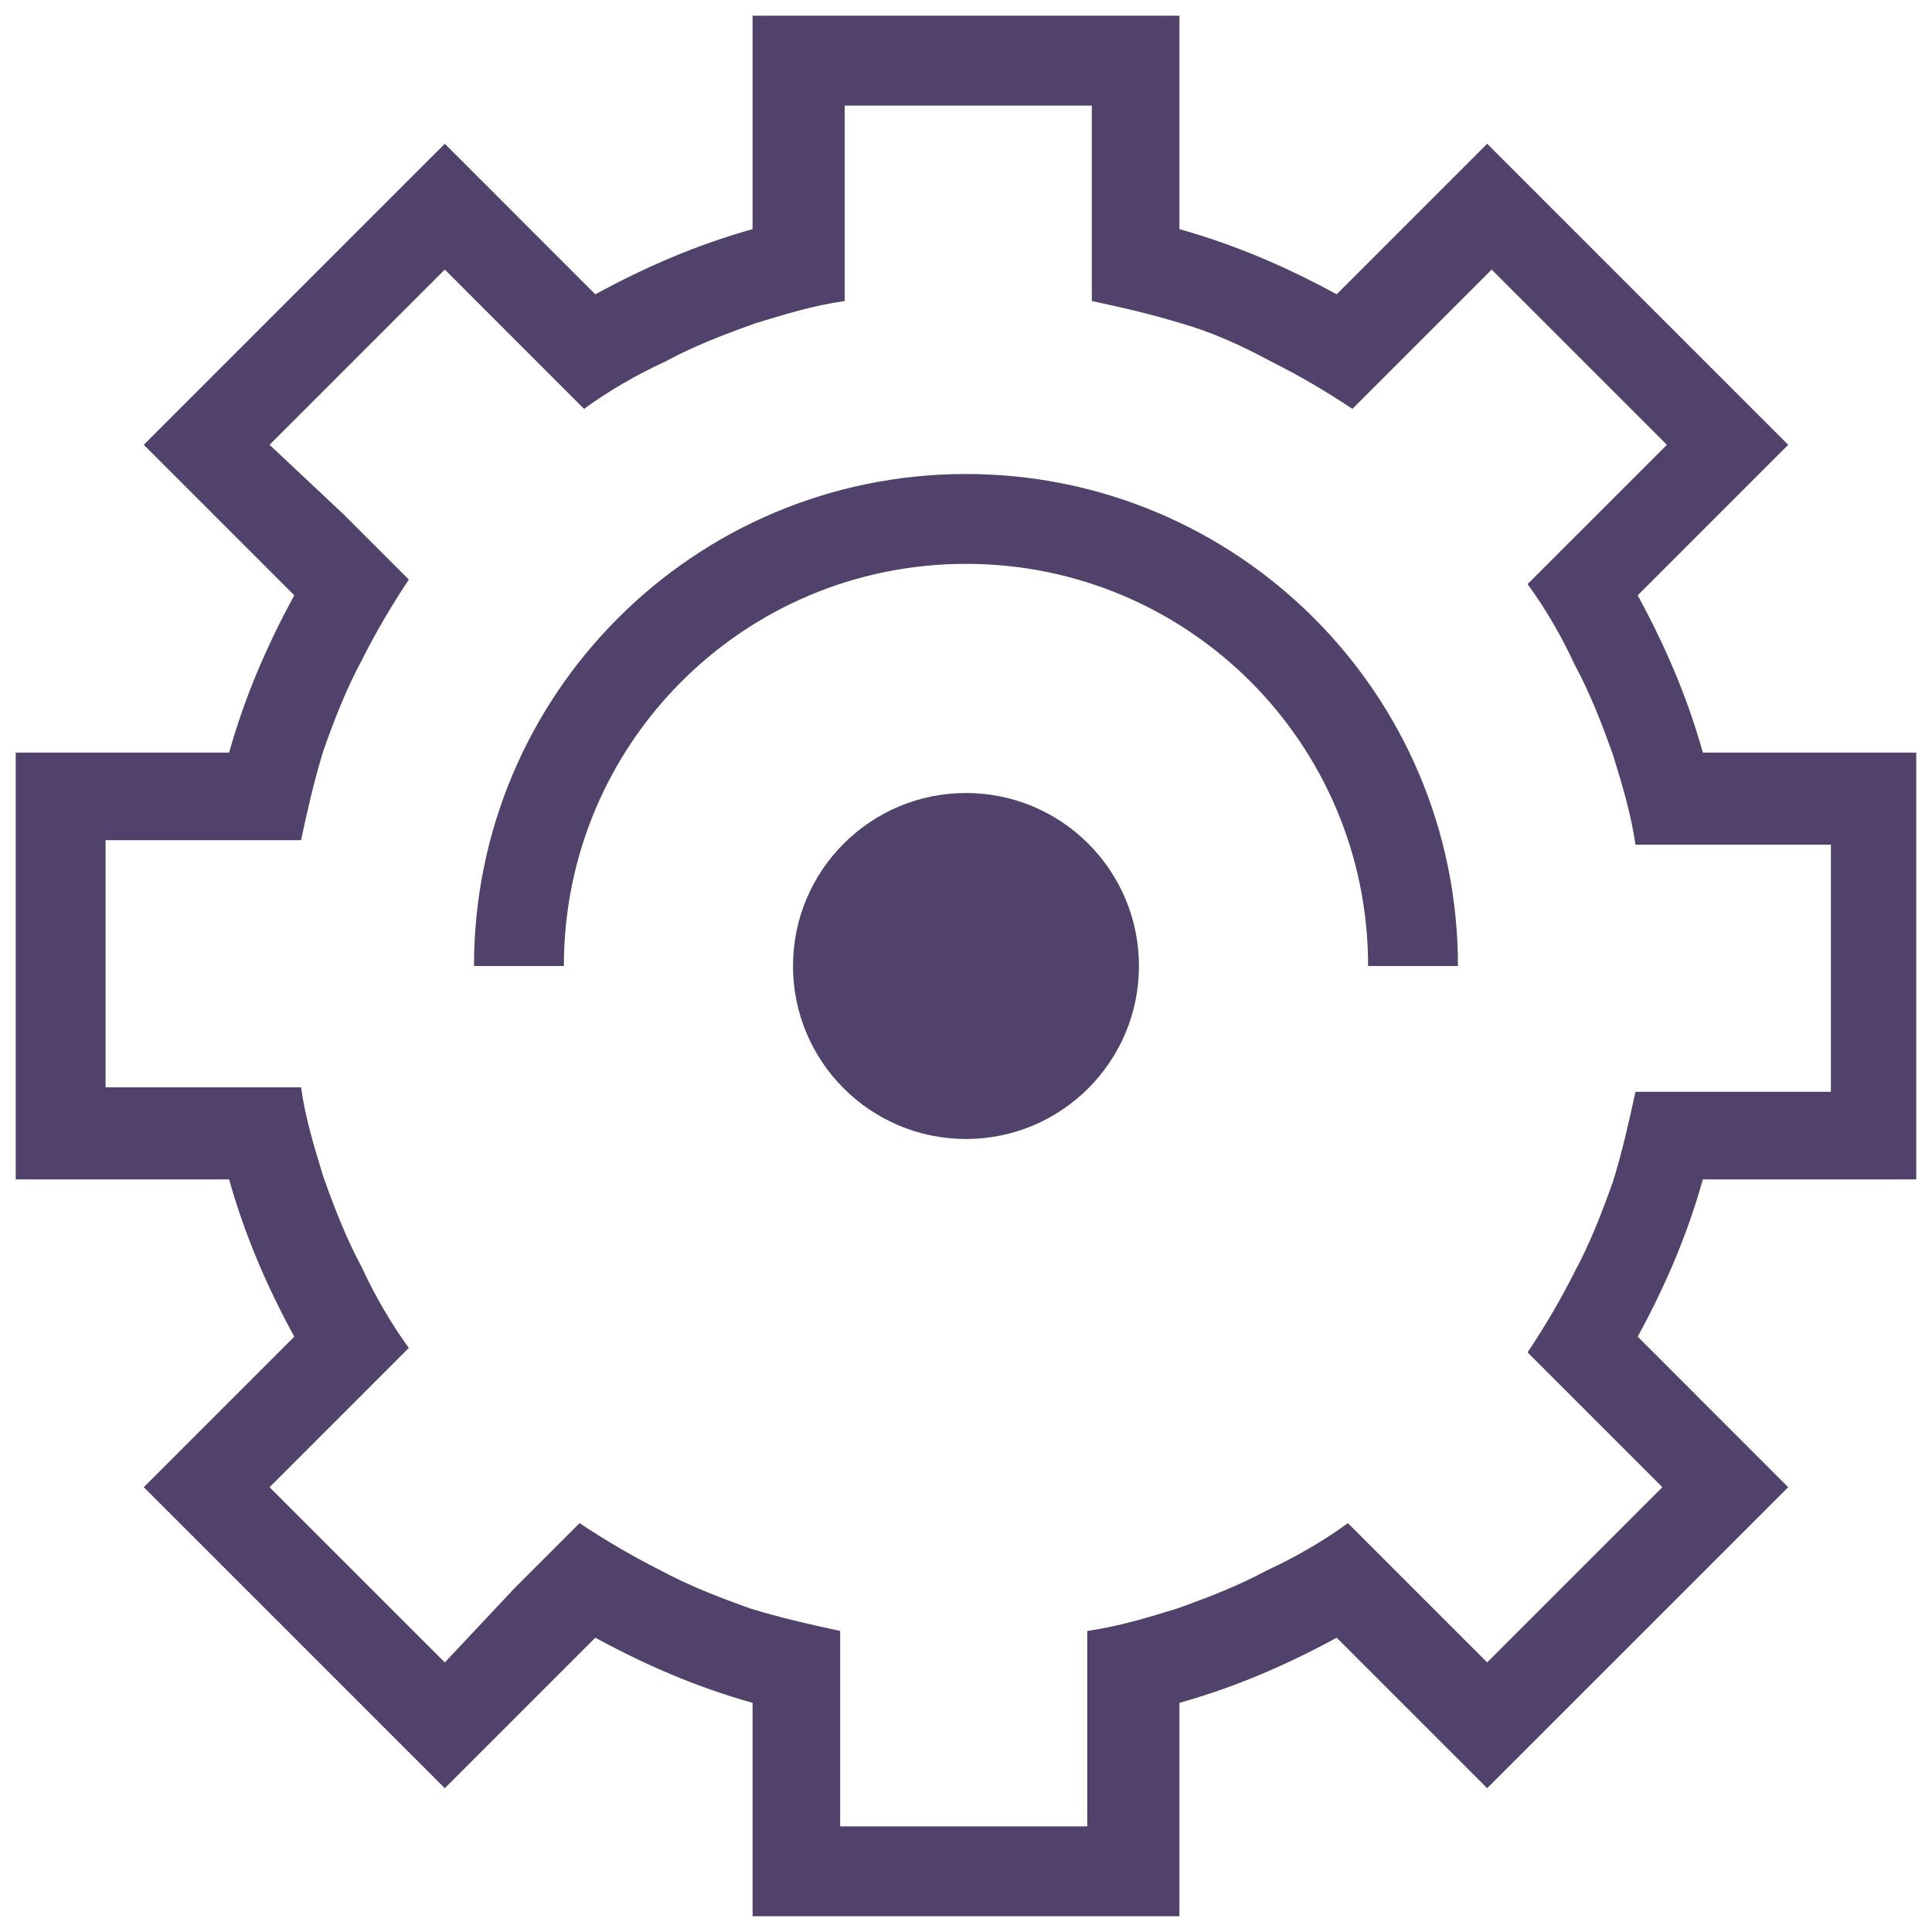
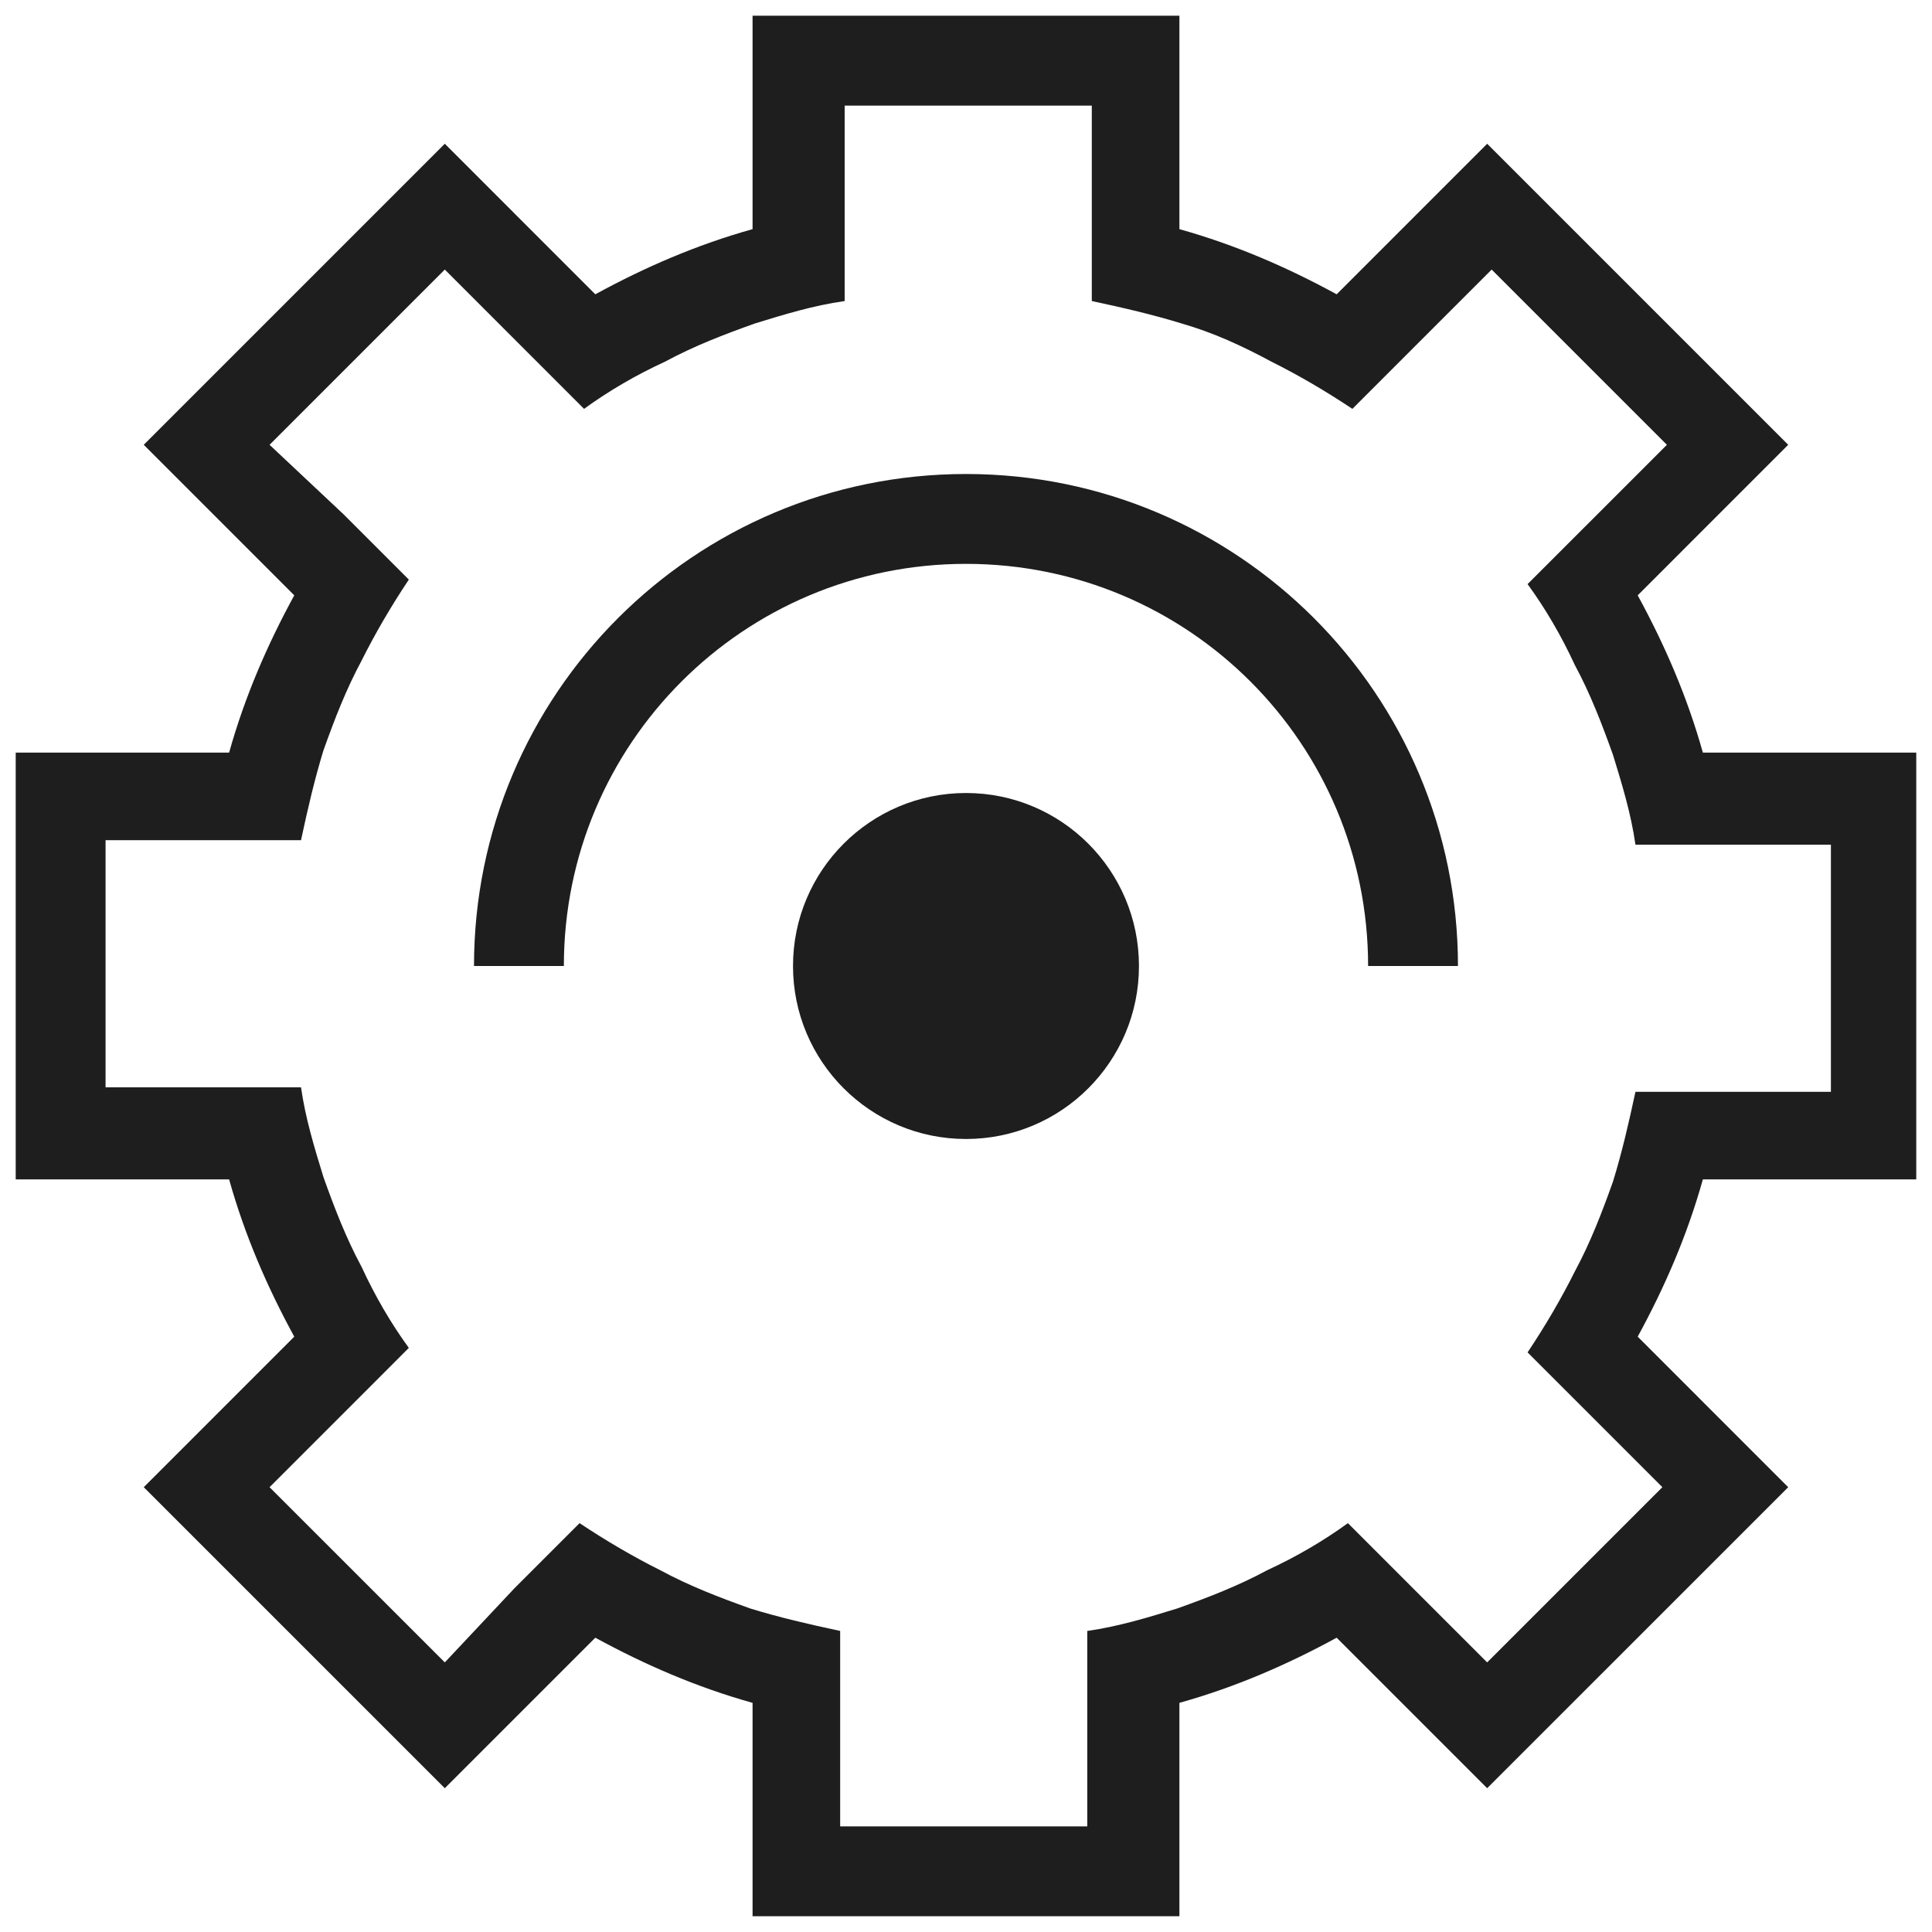
<svg xmlns="http://www.w3.org/2000/svg" width="61" height="61" viewBox="0 0 61 61" fill="none">
-   <path fill-rule="evenodd" clip-rule="evenodd" d="M60.503 23.762V37.238H53.765C53.269 39.012 52.559 40.643 51.708 42.203L56.46 46.956L46.955 56.46L42.203 51.708C40.643 52.559 39.011 53.269 37.238 53.765V60.503H23.761V53.765C21.988 53.269 20.356 52.559 18.796 51.708L14.044 56.46L4.539 46.956L9.291 42.203C8.44 40.643 7.731 39.012 7.234 37.238H0.496V23.762H7.234C7.731 21.988 8.44 20.357 9.291 18.797L4.539 14.044L14.044 4.539L18.796 9.292C20.356 8.441 21.988 7.731 23.761 7.235V0.496H37.238V7.235C39.011 7.731 40.643 8.441 42.203 9.292L46.955 4.539L56.46 14.044L51.708 18.797C52.559 20.357 53.269 21.988 53.765 23.762H60.503ZM52.487 46.956L50.147 44.615L48.231 42.7C48.799 41.849 49.296 40.998 49.722 40.146C50.218 39.224 50.572 38.302 50.927 37.309C51.211 36.387 51.424 35.465 51.637 34.472H54.545H57.808V26.67H54.545H51.637C51.495 25.677 51.211 24.755 50.927 23.832C50.572 22.84 50.218 21.917 49.722 20.995C49.296 20.073 48.799 19.222 48.231 18.442L50.289 16.385L52.63 14.044L47.097 8.511L44.756 10.852L42.699 12.909C41.848 12.342 40.997 11.845 40.145 11.42C39.224 10.923 38.302 10.498 37.309 10.214C36.387 9.93 35.465 9.717 34.472 9.505V6.596V3.334H26.669V6.596V9.505C25.676 9.646 24.754 9.93 23.832 10.214C22.839 10.569 21.917 10.923 20.995 11.42C20.072 11.845 19.222 12.342 18.441 12.909L16.384 10.852L14.044 8.511L8.511 14.044L10.852 16.243L12.908 18.3C12.341 19.151 11.845 20.002 11.419 20.853C10.923 21.776 10.568 22.698 10.213 23.691C9.93 24.613 9.717 25.535 9.504 26.528H6.596H3.333V34.33H6.596H9.504C9.645 35.317 9.927 36.234 10.208 37.151L10.213 37.167C10.568 38.16 10.923 39.082 11.419 40.005C11.845 40.927 12.341 41.778 12.908 42.558L10.852 44.615L8.511 46.956L14.044 52.488L16.242 50.148L18.299 48.091C19.15 48.658 20.002 49.154 20.852 49.58C21.774 50.077 22.697 50.431 23.69 50.786C24.612 51.07 25.534 51.282 26.527 51.495V54.403V57.666H34.329V54.403V51.495C35.322 51.353 36.245 51.07 37.167 50.786C38.16 50.431 39.082 50.077 40.004 49.58C40.926 49.154 41.777 48.658 42.558 48.091L44.614 50.148L46.955 52.488L52.487 46.956Z" fill="#51426B" />
-   <path d="M30.5 14.966C21.917 14.966 14.966 21.918 14.966 30.5H17.803C17.803 23.478 23.477 17.803 30.5 17.803C37.522 17.803 43.196 23.478 43.196 30.5H46.033C46.033 21.918 39.082 14.966 30.5 14.966Z" fill="#51426B" />
-   <path d="M30.5 35.962C33.516 35.962 35.961 33.516 35.961 30.5C35.961 27.484 33.516 25.038 30.5 25.038C27.483 25.038 25.038 27.484 25.038 30.5C25.038 33.516 27.483 35.962 30.5 35.962Z" fill="#51426B" />
+   <path fill-rule="evenodd" clip-rule="evenodd" d="M60.503 23.762V37.238H53.765C53.269 39.012 52.559 40.643 51.708 42.203L56.46 46.956L46.955 56.46L42.203 51.708C40.643 52.559 39.011 53.269 37.238 53.765V60.503H23.761V53.765C21.988 53.269 20.356 52.559 18.796 51.708L14.044 56.46L4.539 46.956L9.291 42.203C8.44 40.643 7.731 39.012 7.234 37.238H0.496V23.762H7.234C7.731 21.988 8.44 20.357 9.291 18.797L4.539 14.044L14.044 4.539L18.796 9.292C20.356 8.441 21.988 7.731 23.761 7.235V0.496H37.238V7.235C39.011 7.731 40.643 8.441 42.203 9.292L46.955 4.539L56.46 14.044L51.708 18.797C52.559 20.357 53.269 21.988 53.765 23.762H60.503ZM52.487 46.956L50.147 44.615L48.231 42.7C48.799 41.849 49.296 40.998 49.722 40.146C50.218 39.224 50.572 38.302 50.927 37.309C51.211 36.387 51.424 35.465 51.637 34.472H54.545H57.808V26.67H54.545H51.637C51.495 25.677 51.211 24.755 50.927 23.832C50.572 22.84 50.218 21.917 49.722 20.995C49.296 20.073 48.799 19.222 48.231 18.442L50.289 16.385L52.63 14.044L47.097 8.511L44.756 10.852L42.699 12.909C41.848 12.342 40.997 11.845 40.145 11.42C39.224 10.923 38.302 10.498 37.309 10.214C36.387 9.93 35.465 9.717 34.472 9.505V6.596V3.334H26.669V6.596V9.505C25.676 9.646 24.754 9.93 23.832 10.214C22.839 10.569 21.917 10.923 20.995 11.42C20.072 11.845 19.222 12.342 18.441 12.909L16.384 10.852L14.044 8.511L8.511 14.044L10.852 16.243L12.908 18.3C12.341 19.151 11.845 20.002 11.419 20.853C10.923 21.776 10.568 22.698 10.213 23.691C9.93 24.613 9.717 25.535 9.504 26.528H6.596H3.333V34.33H6.596H9.504C9.645 35.317 9.927 36.234 10.208 37.151L10.213 37.167C10.568 38.16 10.923 39.082 11.419 40.005C11.845 40.927 12.341 41.778 12.908 42.558L10.852 44.615L8.511 46.956L14.044 52.488L16.242 50.148L18.299 48.091C19.15 48.658 20.002 49.154 20.852 49.58C21.774 50.077 22.697 50.431 23.69 50.786C24.612 51.07 25.534 51.282 26.527 51.495V54.403V57.666H34.329V54.403V51.495C35.322 51.353 36.245 51.07 37.167 50.786C38.16 50.431 39.082 50.077 40.004 49.58C40.926 49.154 41.777 48.658 42.558 48.091L44.614 50.148L46.955 52.488L52.487 46.956Z" fill="#1e1e1e" />
+   <path d="M30.5 14.966C21.917 14.966 14.966 21.918 14.966 30.5H17.803C17.803 23.478 23.477 17.803 30.5 17.803C37.522 17.803 43.196 23.478 43.196 30.5H46.033C46.033 21.918 39.082 14.966 30.5 14.966Z" fill="#1e1e1e" />
+   <path d="M30.5 35.962C33.516 35.962 35.961 33.516 35.961 30.5C35.961 27.484 33.516 25.038 30.5 25.038C27.483 25.038 25.038 27.484 25.038 30.5C25.038 33.516 27.483 35.962 30.5 35.962Z" fill="#1e1e1e" />
</svg>
